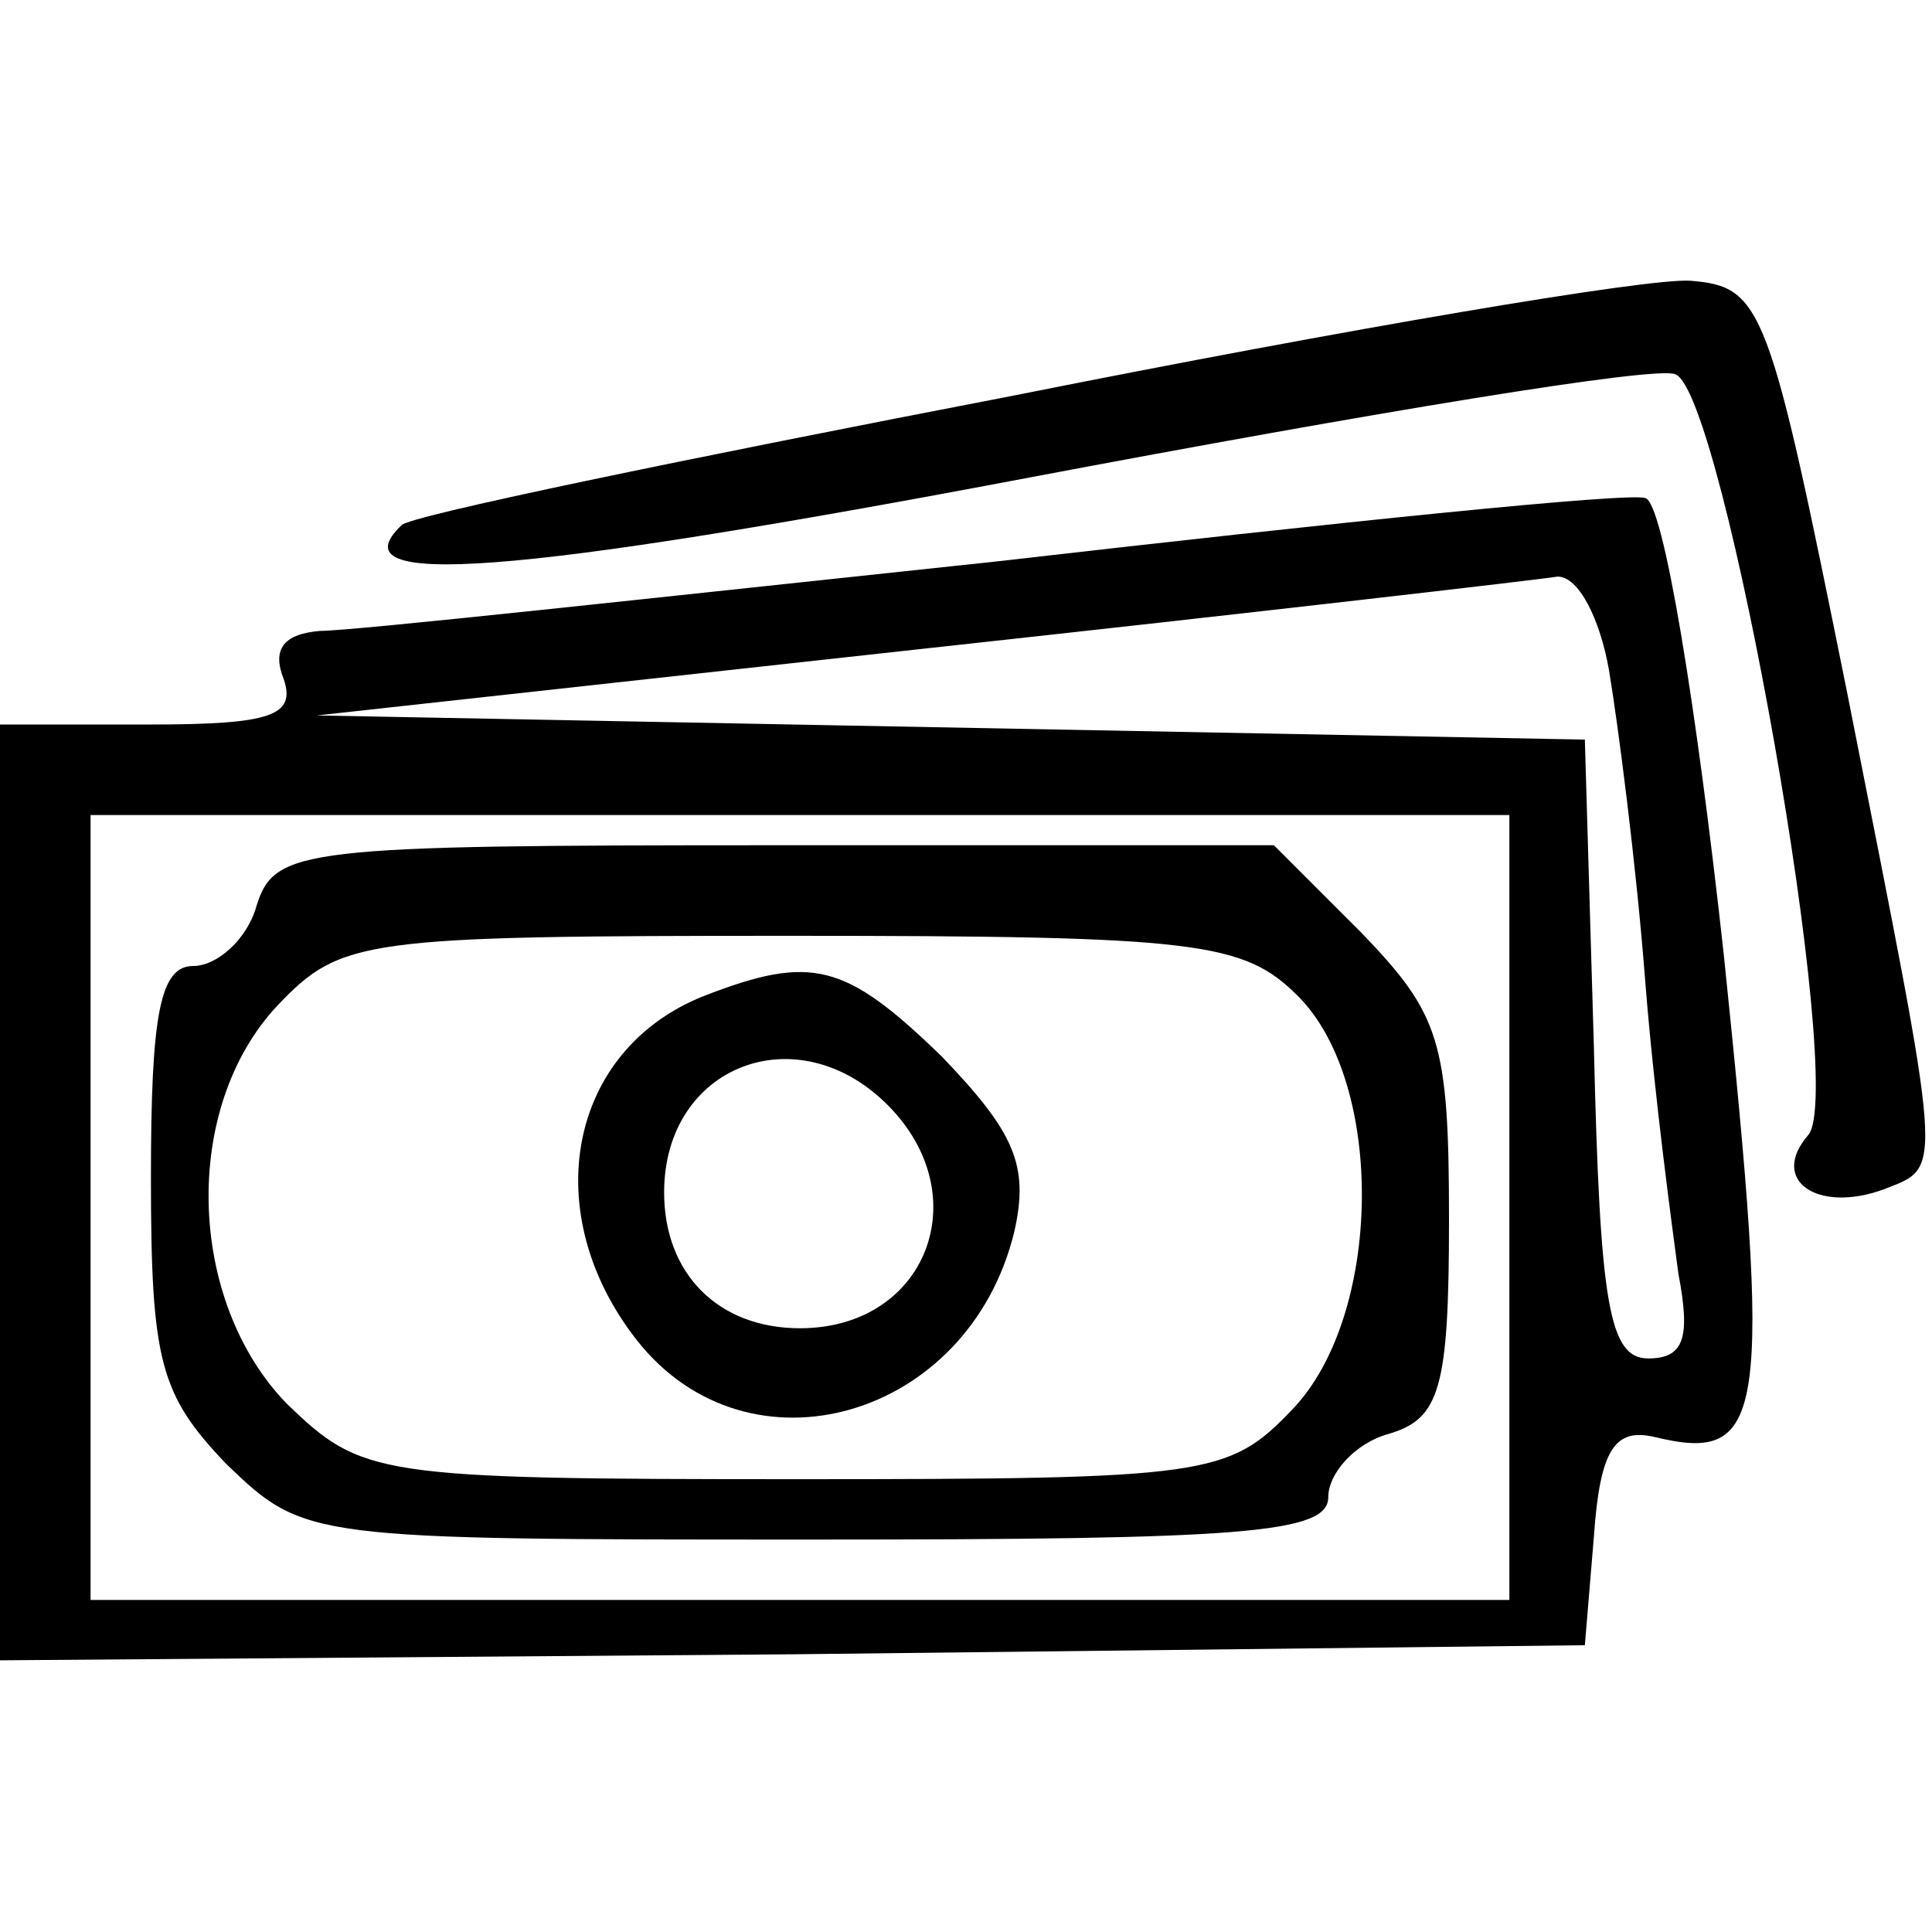
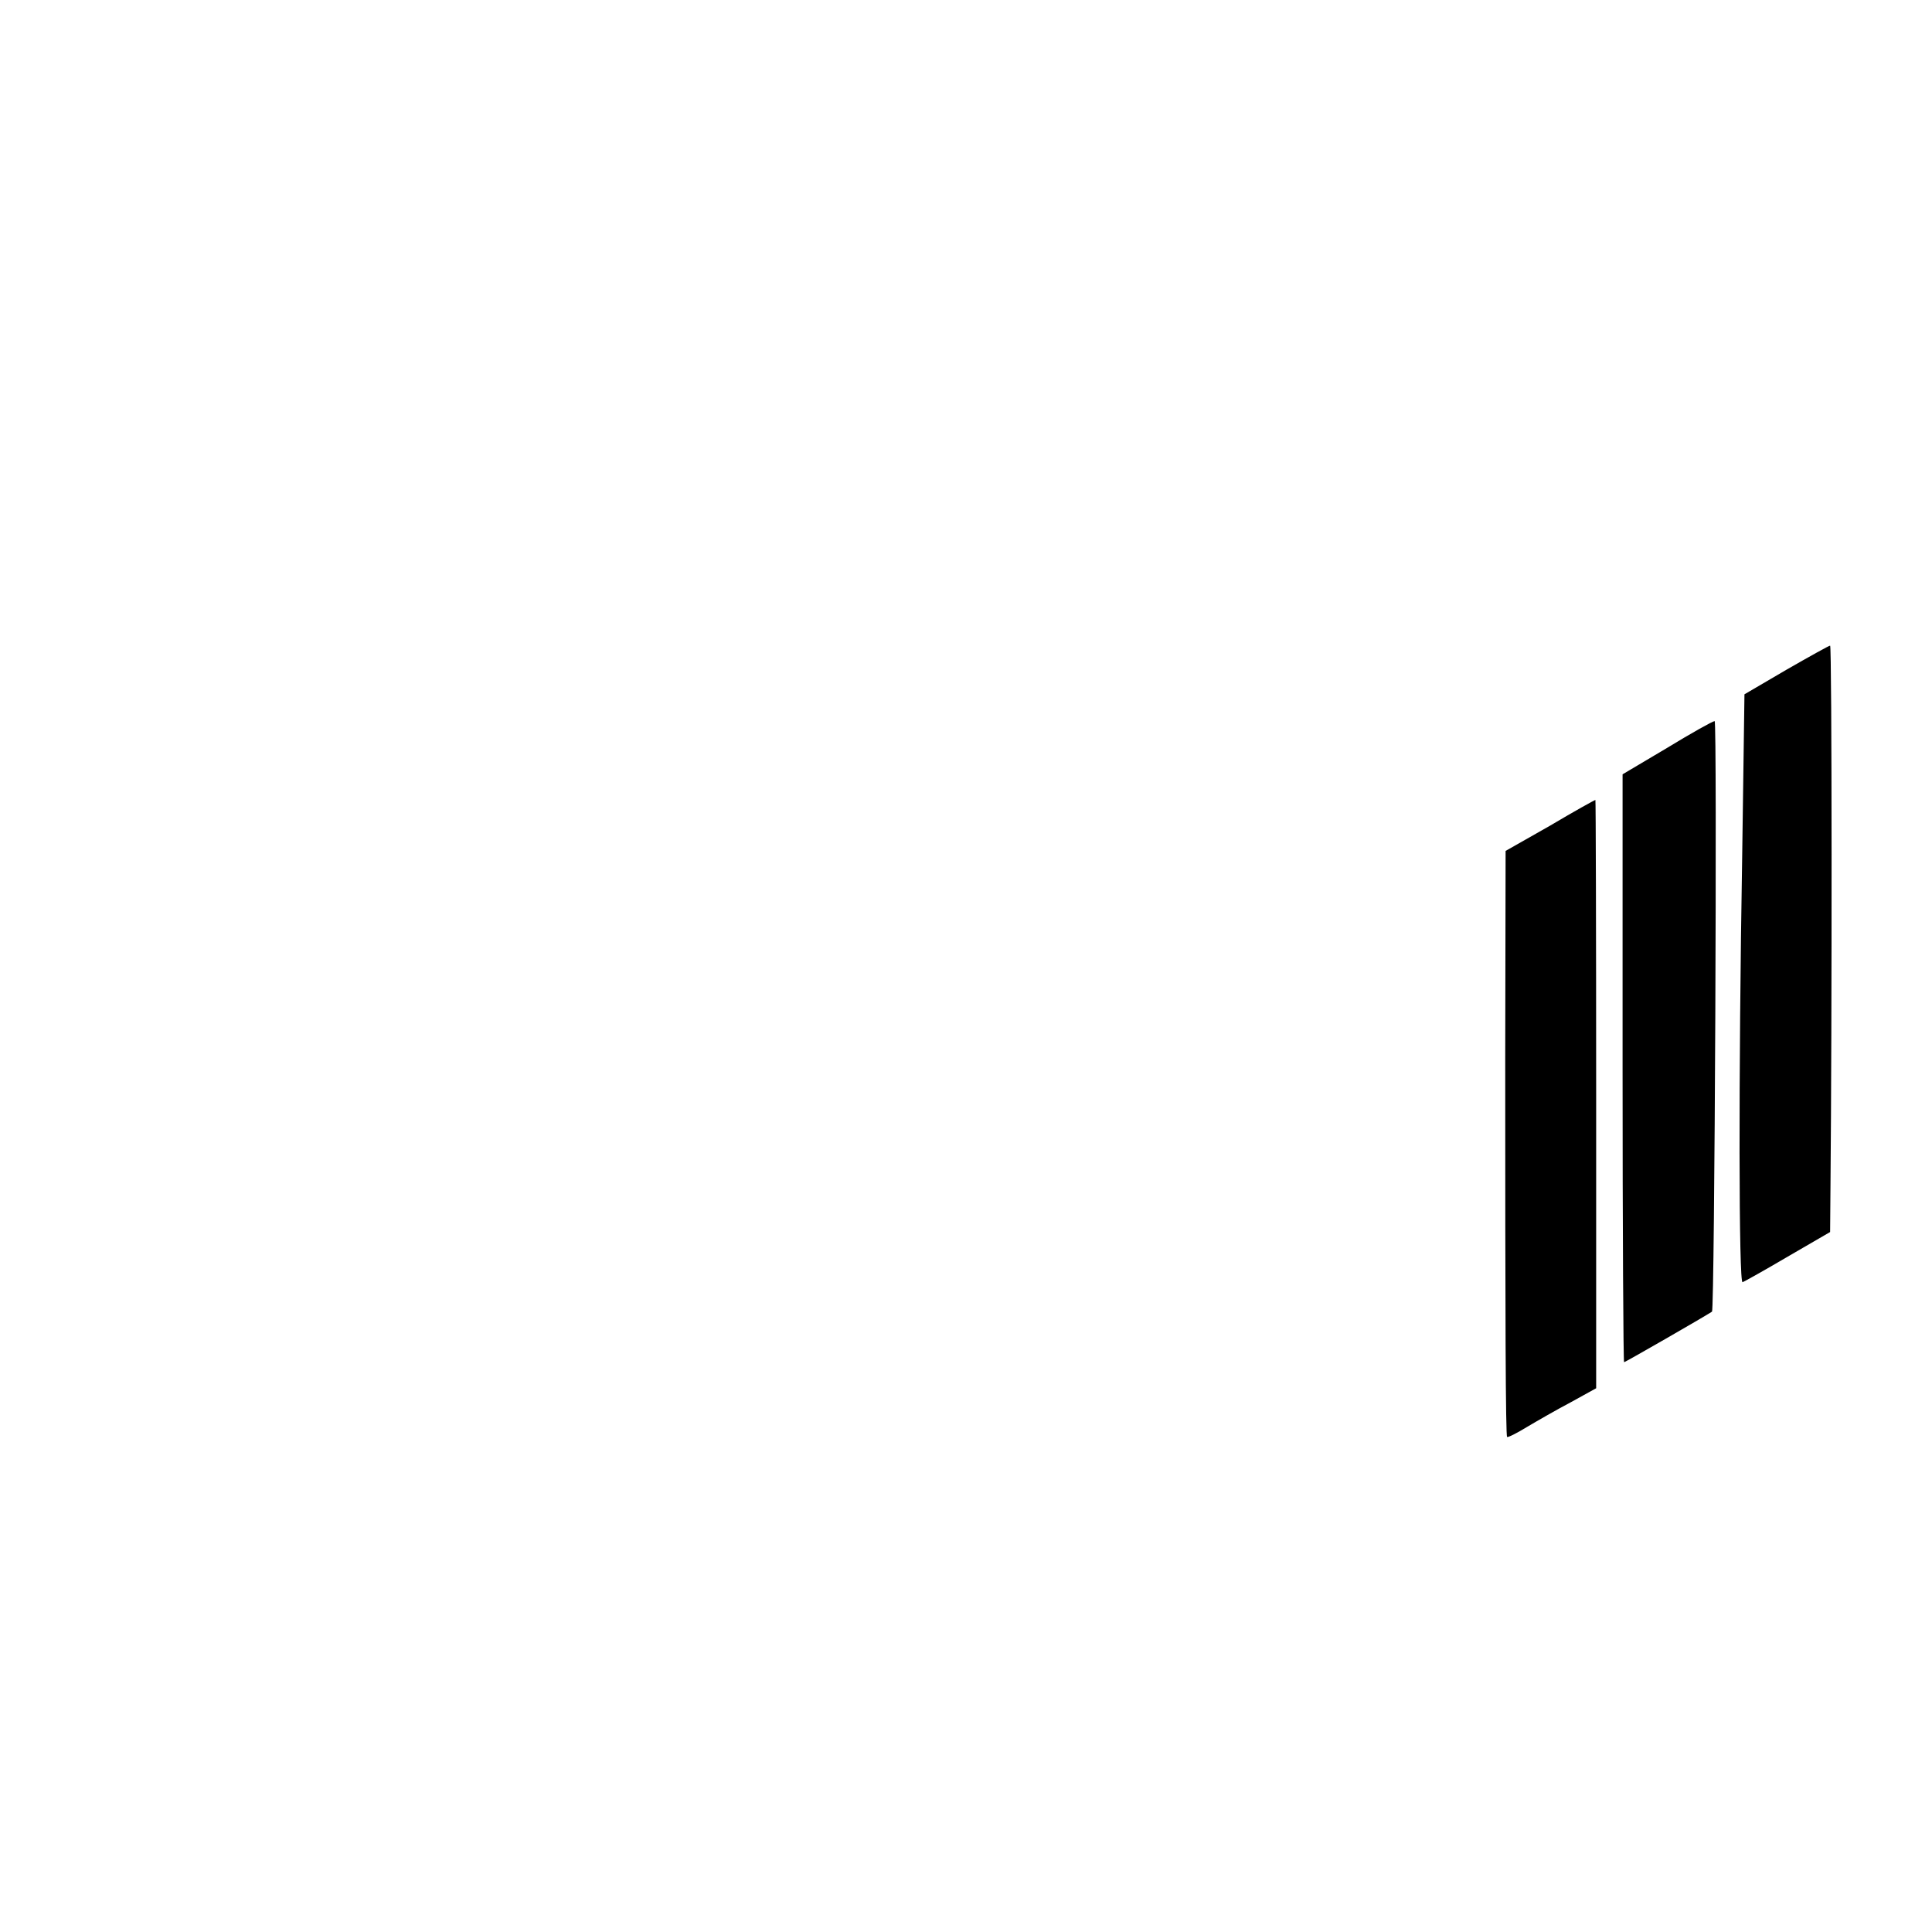
- <svg xmlns="http://www.w3.org/2000/svg" version="1.0" width="64pt" height="64pt" viewBox="0 0 64 64" preserveAspectRatio="xMidYMid meet">
-   <g transform="translate(0,64) scale(0.1,-0.1)" fill="#000000" stroke="none">
-     <path d="M336 509 c-109 -21 -201 -40 -203 -43 -22 -21 35 -17 209 16 111 21 207 37 213 34 16 -6 57 -237 44 -252 -13 -15 3 -26 25 -18 20 8 20 2 -12 164 -26 129 -28 135 -52 137 -14 1 -114 -16 -224 -38z" />
-     <path d="M330 454 c-113 -12 -213 -23 -224 -23 -12 -1 -16 -6 -12 -16 4 -12 -4 -15 -44 -15 l-50 0 0 -155 0 -155 263 2 262 3 3 36 c2 29 7 36 20 33 37 -9 39 6 23 160 -9 82 -20 150 -26 151 -5 2 -102 -8 -215 -21z m203 -36 c3 -18 9 -64 12 -103 3 -38 9 -82 11 -97 4 -21 2 -28 -10 -28 -13 0 -16 18 -18 103 l-3 102 -210 4 -210 4 200 22 c110 12 205 23 211 24 7 0 14 -14 17 -31z m-33 -178 l0 -130 -235 0 -235 0 0 130 0 130 235 0 235 0 0 -130z" />
-     <path d="M85 340 c-3 -11 -13 -20 -21 -20 -11 0 -14 -16 -14 -70 0 -61 3 -72 25 -95 26 -25 27 -25 195 -25 141 0 170 2 170 14 0 8 9 18 20 21 17 5 20 15 20 71 0 59 -3 68 -29 95 l-29 29 -166 0 c-156 0 -165 -1 -171 -20z m345 -30 c29 -29 28 -106 -2 -137 -21 -22 -28 -23 -164 -23 -140 0 -144 1 -169 25 -33 34 -35 98 -3 132 21 22 28 23 170 23 135 0 150 -2 168 -20z" />
-     <path d="M233 310 c-45 -18 -55 -72 -22 -114 37 -47 110 -26 125 36 5 22 0 33 -24 58 -32 31 -43 34 -79 20z m61 -36 c30 -30 13 -74 -29 -74 -27 0 -45 18 -45 45 0 42 44 59 74 29z" />
+ <svg xmlns="http://www.w3.org/2000/svg" version="1.0" width="512pt" height="512pt" viewBox="0 0 512 512" preserveAspectRatio="xMidYMid meet">
+   <g transform="translate(0,512) scale(0.1,-0.1)" fill="#000000" stroke="none">
+     <path d="M4734 3345 l-111 -65 -6 -427 c-10 -592 -9 -1135 1 -1131 5 2 59 32 120 68 l112 65 1 125 c4 427 4 1430 -1 1429 -3 0 -55 -29 -116 -64z" />
+     <path d="M4418 3138 l-118 -70 0 -779 c0 -428 2 -779 4 -779 3 0 210 119 233 134 7 5 14 1566 7 1565 -5 0 -62 -32 -126 -71z" />
+     <path d="M4108 2932 l-118 -67 -1 -550 c0 -691 1 -999 5 -1003 2 -2 26 10 52 26 27 16 79 46 117 66 l67 37 0 779 c0 429 -1 780 -2 780 -2 0 -56 -30 -120 -68z" />
  </g>
</svg>
